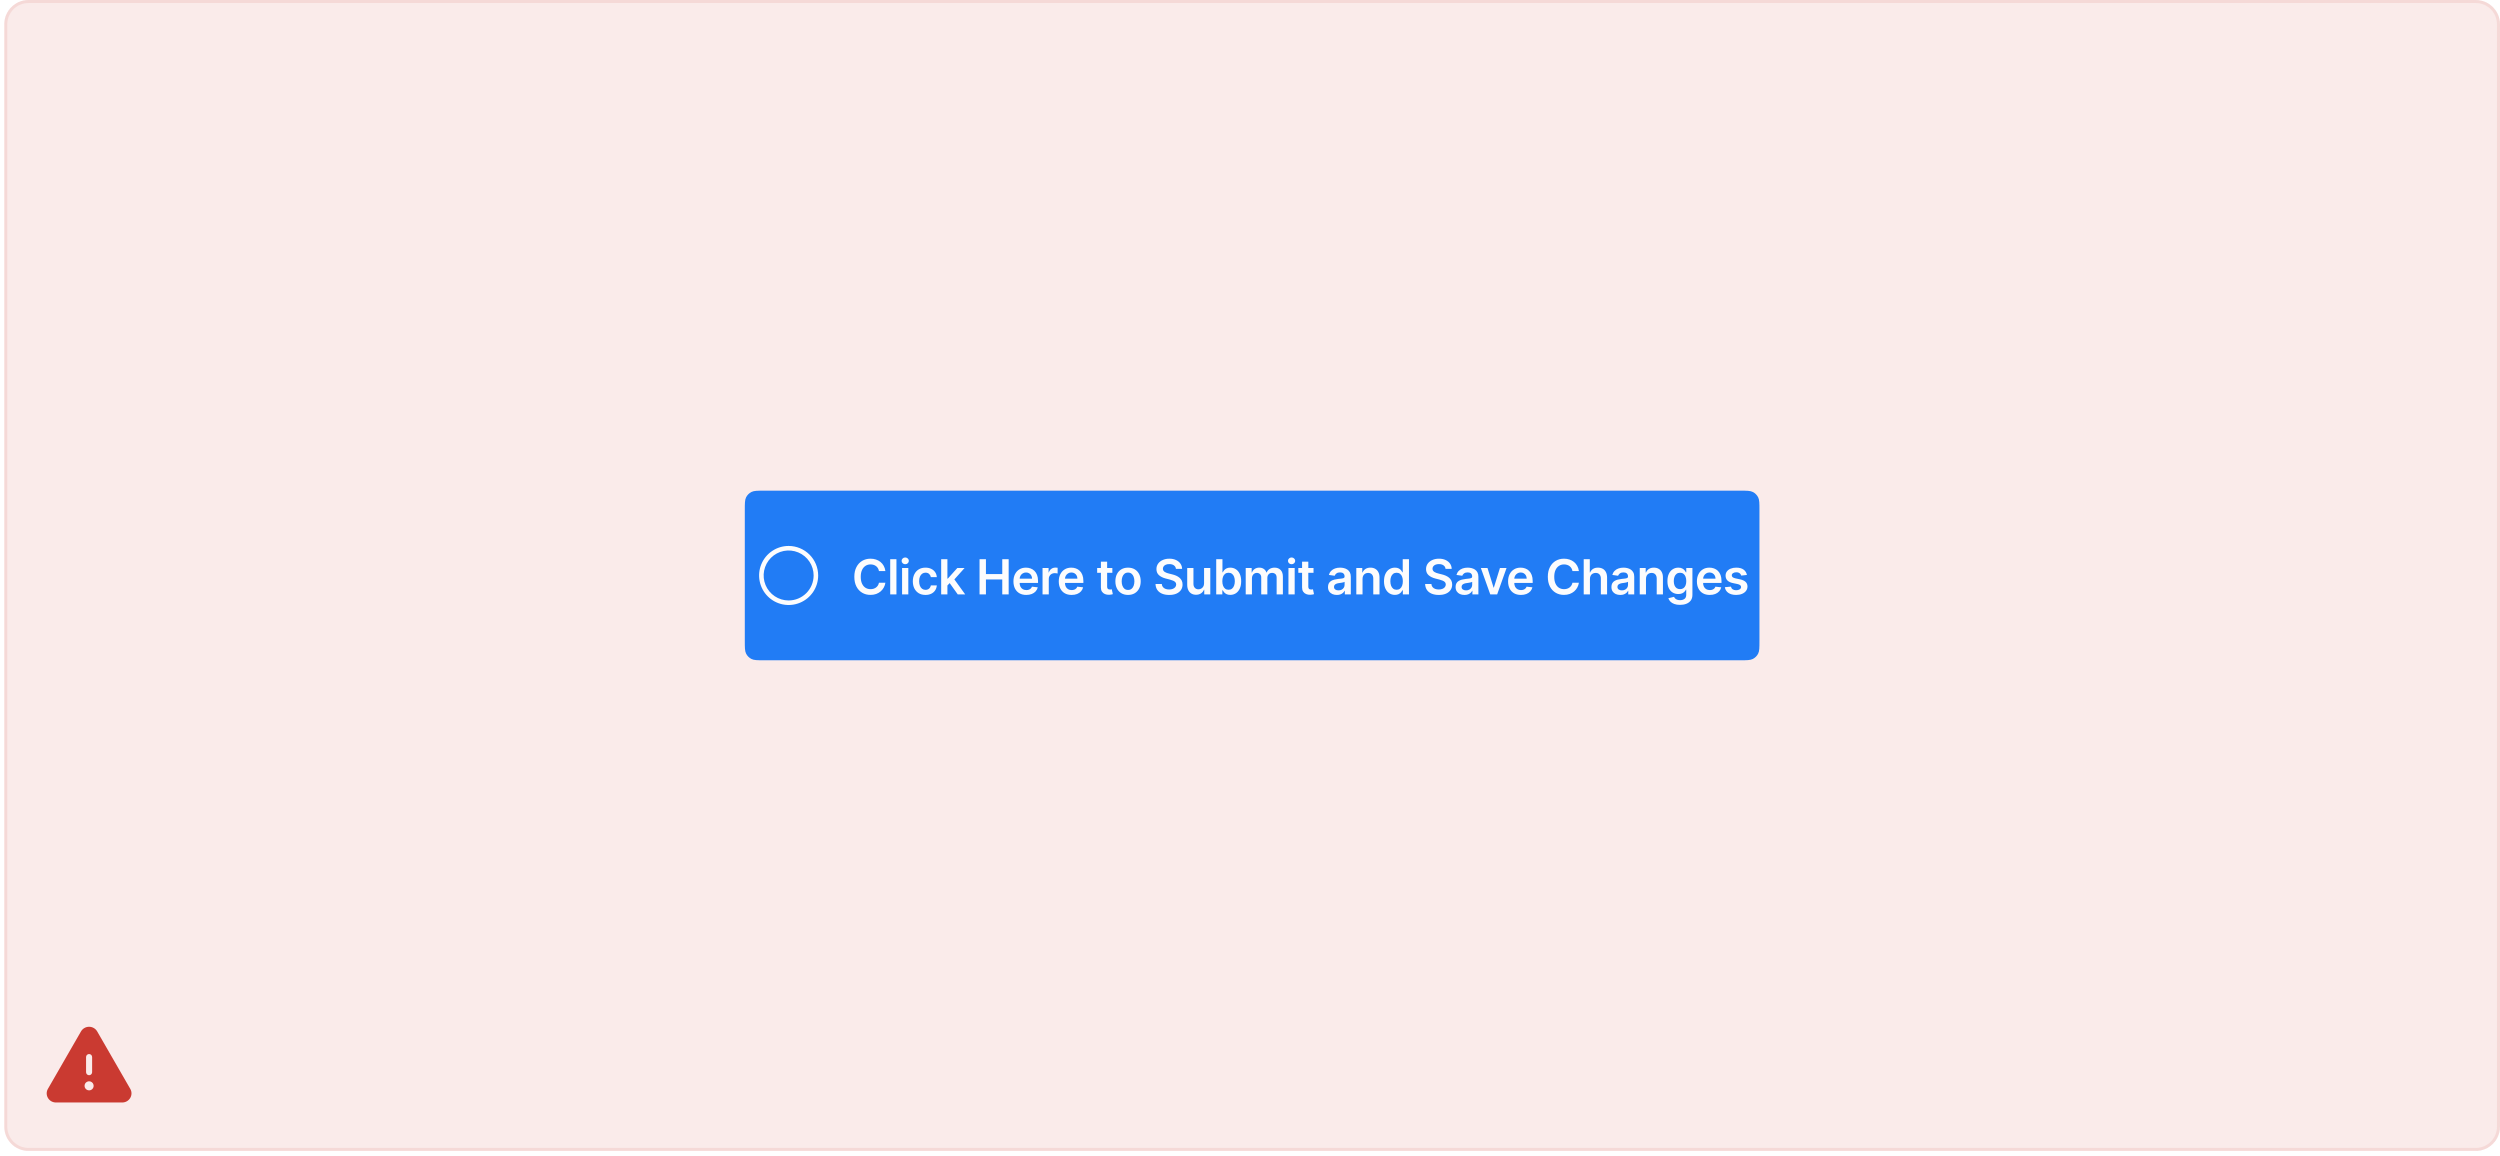
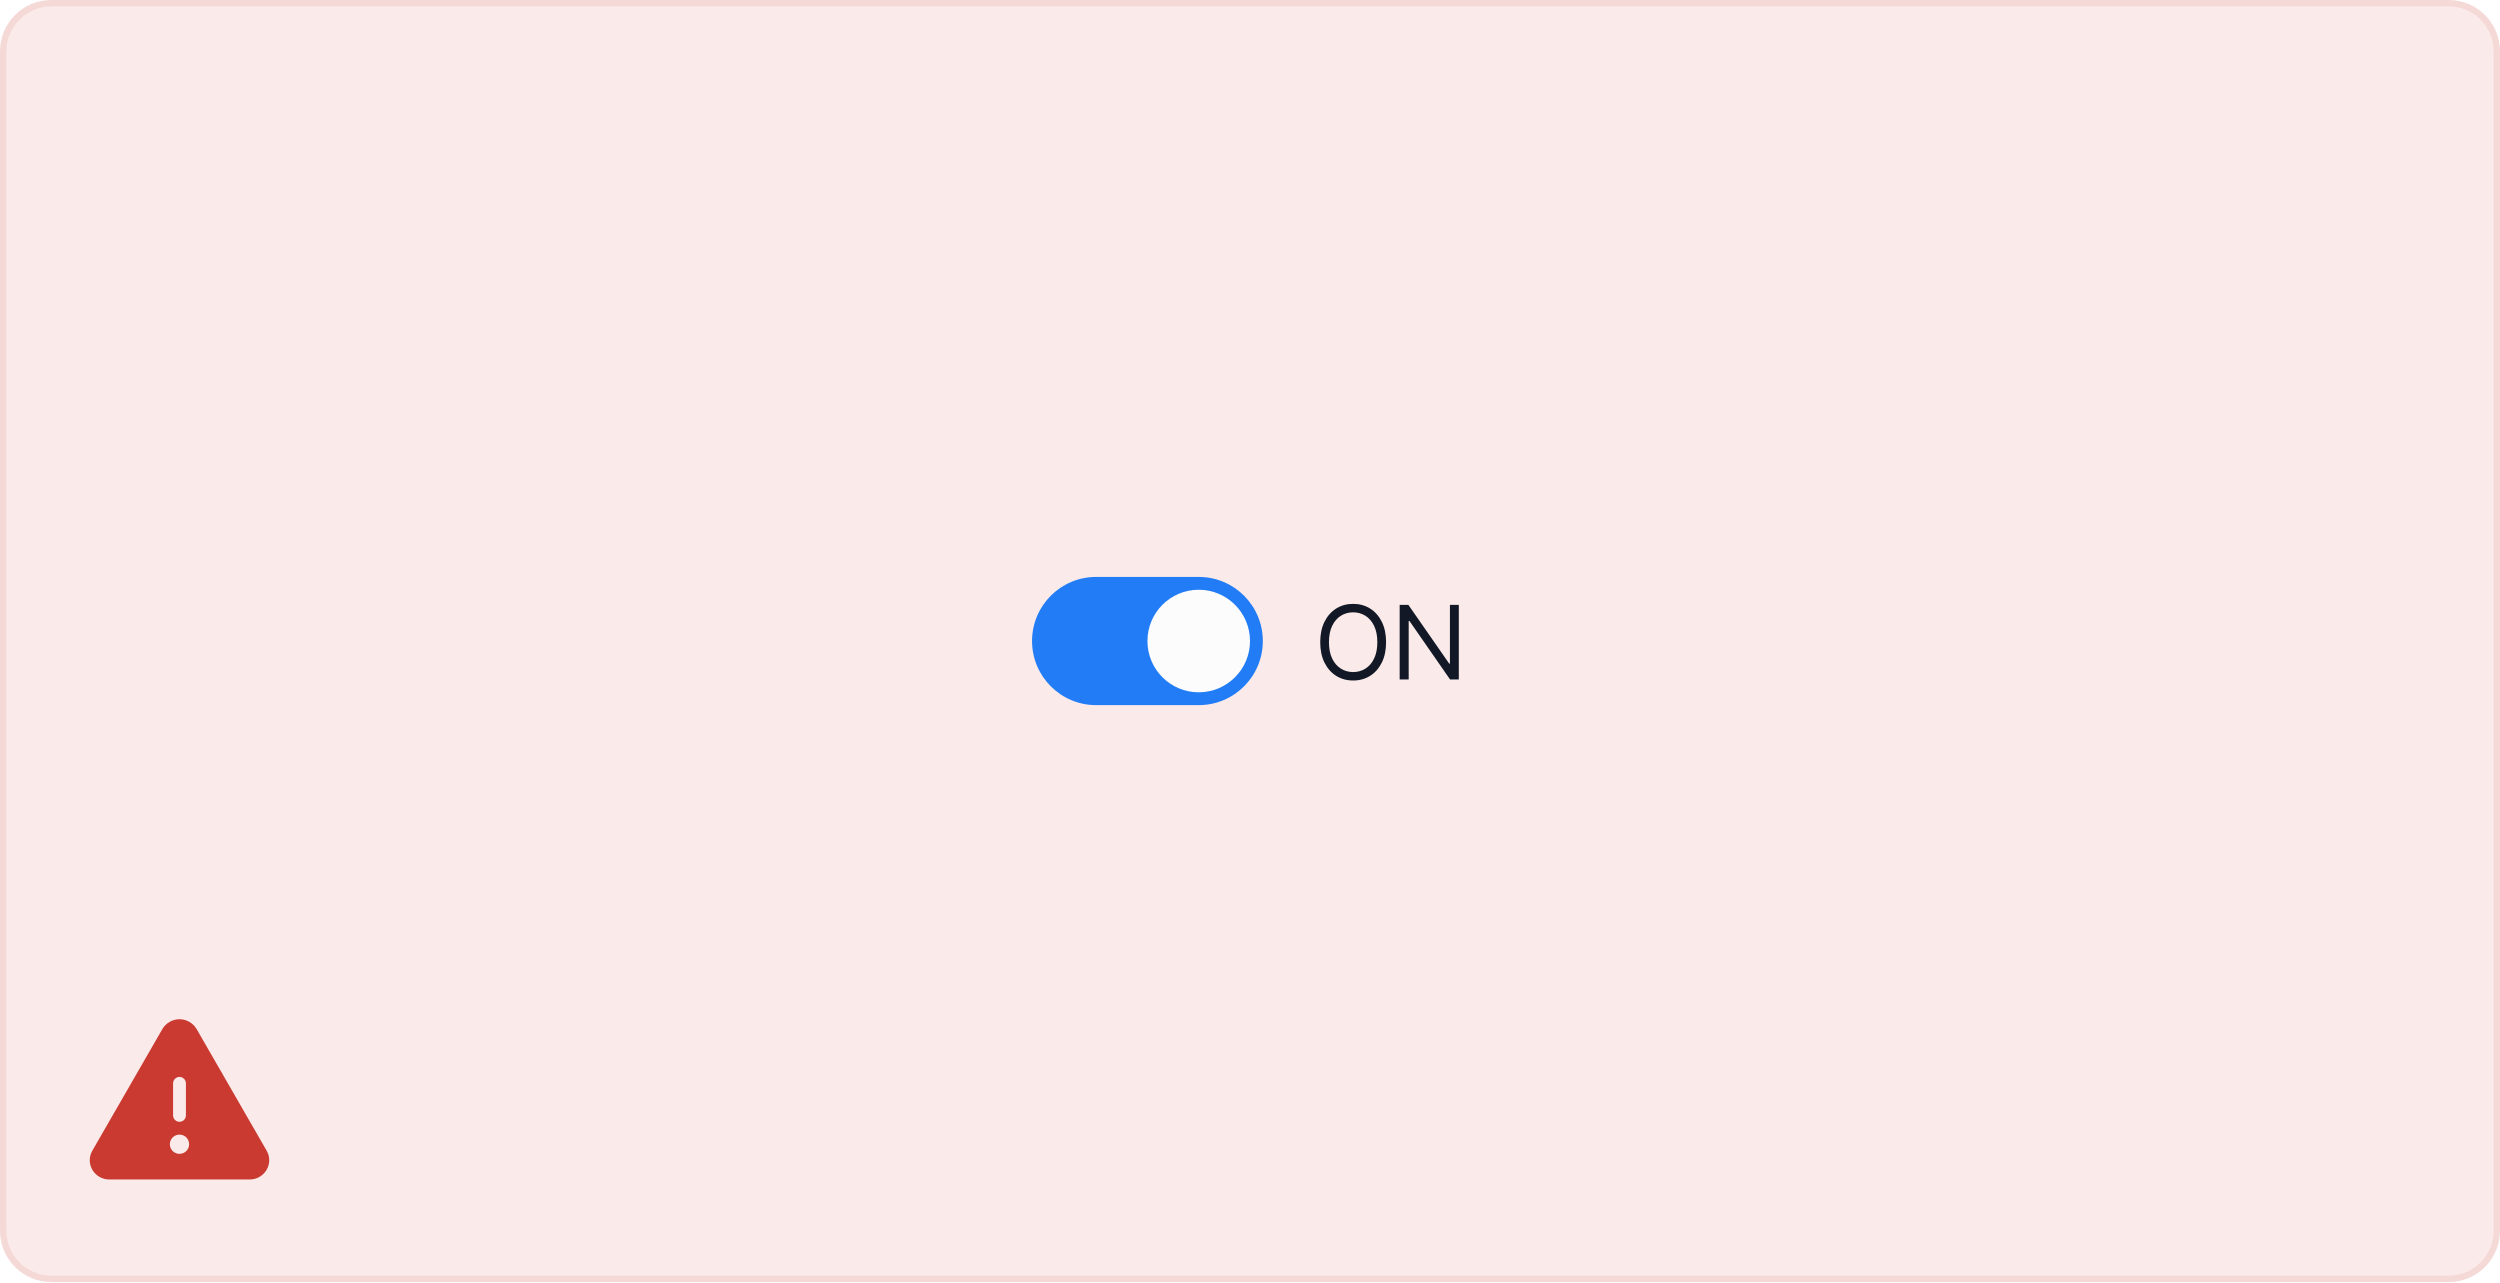
- <svg xmlns="http://www.w3.org/2000/svg" width="396" height="183" viewBox="0 0 396 183" fill="none">
-   <rect x="0.676" width="395.324" height="182.31" rx="3.838" fill="#CA3A31" fill-opacity="0.1" />
-   <path d="M20.637 172.48L15.392 163.373C15.261 163.149 15.074 162.964 14.85 162.836C14.625 162.707 14.371 162.64 14.112 162.64C13.853 162.64 13.599 162.707 13.374 162.836C13.15 162.964 12.963 163.149 12.832 163.373L7.587 172.48C7.461 172.696 7.395 172.941 7.395 173.191C7.395 173.441 7.461 173.687 7.587 173.903C7.716 174.127 7.903 174.313 8.128 174.442C8.353 174.57 8.608 174.636 8.867 174.634H19.356C19.615 174.636 19.87 174.57 20.095 174.441C20.32 174.313 20.506 174.127 20.635 173.903C20.762 173.687 20.828 173.442 20.829 173.192C20.829 172.942 20.762 172.696 20.637 172.48ZM13.632 167.437C13.632 167.31 13.683 167.188 13.773 167.098C13.863 167.008 13.985 166.958 14.112 166.958C14.239 166.958 14.361 167.008 14.451 167.098C14.541 167.188 14.592 167.31 14.592 167.437V169.836C14.592 169.963 14.541 170.085 14.451 170.175C14.361 170.265 14.239 170.316 14.112 170.316C13.985 170.316 13.863 170.265 13.773 170.175C13.683 170.085 13.632 169.963 13.632 169.836V167.437ZM14.112 172.715C13.97 172.715 13.83 172.672 13.712 172.593C13.594 172.514 13.501 172.402 13.447 172.27C13.393 172.139 13.378 171.994 13.406 171.855C13.434 171.715 13.502 171.587 13.603 171.486C13.704 171.386 13.832 171.317 13.971 171.289C14.111 171.261 14.256 171.276 14.387 171.33C14.519 171.385 14.631 171.477 14.71 171.595C14.789 171.714 14.832 171.853 14.832 171.995C14.832 172.186 14.756 172.369 14.621 172.504C14.486 172.639 14.303 172.715 14.112 172.715Z" fill="#CA3A31" />
-   <path d="M117.977 80.792C117.977 79.717 117.977 79.18 118.186 78.769C118.37 78.408 118.663 78.115 119.024 77.931C119.435 77.722 119.972 77.722 121.047 77.722H275.626C276.701 77.722 277.238 77.722 277.649 77.931C278.01 78.115 278.304 78.408 278.488 78.769C278.697 79.18 278.697 79.717 278.697 80.792V101.518C278.697 102.593 278.697 103.13 278.488 103.541C278.304 103.902 278.01 104.195 277.649 104.379C277.238 104.588 276.701 104.588 275.626 104.588H121.047C119.972 104.588 119.435 104.588 119.024 104.379C118.663 104.195 118.37 103.902 118.186 103.541C117.977 103.13 117.977 102.593 117.977 101.518V80.792Z" fill="#217CF5" />
-   <path d="M124.92 86.478C123.995 86.478 123.09 86.752 122.321 87.266C121.552 87.78 120.952 88.51 120.598 89.365C120.244 90.22 120.152 91.16 120.332 92.068C120.513 92.975 120.958 93.809 121.612 94.463C122.266 95.117 123.1 95.562 124.007 95.743C124.915 95.924 125.855 95.831 126.71 95.477C127.565 95.123 128.295 94.523 128.809 93.754C129.323 92.985 129.598 92.08 129.598 91.155C129.596 89.915 129.103 88.726 128.226 87.849C127.349 86.972 126.16 86.479 124.92 86.478ZM124.92 95.113C124.137 95.113 123.372 94.881 122.721 94.446C122.07 94.011 121.563 93.393 121.263 92.67C120.964 91.947 120.885 91.151 121.038 90.383C121.191 89.615 121.568 88.91 122.121 88.356C122.675 87.803 123.38 87.426 124.148 87.273C124.915 87.121 125.711 87.199 126.435 87.499C127.158 87.798 127.776 88.305 128.211 88.956C128.646 89.607 128.878 90.372 128.878 91.155C128.877 92.205 128.459 93.211 127.717 93.953C126.975 94.695 125.969 95.112 124.92 95.113Z" fill="#FCFCFD" />
-   <path d="M140.246 90.456H139.227C139.198 90.289 139.144 90.141 139.066 90.012C138.988 89.881 138.89 89.77 138.774 89.679C138.658 89.588 138.525 89.52 138.376 89.475C138.229 89.428 138.07 89.404 137.899 89.404C137.596 89.404 137.327 89.48 137.092 89.633C136.858 89.784 136.674 90.005 136.542 90.298C136.409 90.589 136.343 90.944 136.343 91.364C136.343 91.791 136.409 92.151 136.542 92.443C136.676 92.734 136.86 92.954 137.092 93.103C137.327 93.25 137.595 93.324 137.896 93.324C138.064 93.324 138.22 93.302 138.365 93.258C138.512 93.213 138.644 93.147 138.761 93.059C138.879 92.972 138.978 92.865 139.058 92.738C139.139 92.611 139.196 92.465 139.227 92.302L140.246 92.307C140.208 92.572 140.125 92.821 139.998 93.054C139.873 93.287 139.708 93.492 139.505 93.67C139.301 93.846 139.063 93.984 138.791 94.084C138.518 94.183 138.215 94.232 137.883 94.232C137.392 94.232 136.954 94.118 136.569 93.891C136.184 93.664 135.88 93.336 135.658 92.907C135.437 92.478 135.326 91.964 135.326 91.364C135.326 90.762 135.438 90.248 135.661 89.821C135.885 89.392 136.189 89.064 136.574 88.837C136.96 88.61 137.396 88.496 137.883 88.496C138.194 88.496 138.483 88.54 138.75 88.627C139.017 88.714 139.255 88.843 139.464 89.011C139.673 89.179 139.845 89.384 139.979 89.627C140.115 89.869 140.204 90.145 140.246 90.456ZM141.996 88.573V94.155H141.009V88.573H141.996ZM142.89 94.155V89.968H143.877V94.155H142.89ZM143.386 89.374C143.23 89.374 143.096 89.322 142.983 89.219C142.87 89.113 142.814 88.987 142.814 88.84C142.814 88.691 142.87 88.564 142.983 88.461C143.096 88.355 143.23 88.303 143.386 88.303C143.545 88.303 143.679 88.355 143.79 88.461C143.903 88.564 143.959 88.691 143.959 88.84C143.959 88.987 143.903 89.113 143.79 89.219C143.679 89.322 143.545 89.374 143.386 89.374ZM146.598 94.237C146.18 94.237 145.821 94.145 145.522 93.962C145.223 93.778 144.994 93.525 144.832 93.201C144.672 92.876 144.592 92.501 144.592 92.078C144.592 91.653 144.674 91.278 144.837 90.952C145.001 90.625 145.232 90.371 145.53 90.189C145.83 90.005 146.184 89.914 146.593 89.914C146.933 89.914 147.233 89.976 147.495 90.102C147.759 90.225 147.968 90.401 148.125 90.628C148.281 90.853 148.37 91.117 148.392 91.418H147.449C147.411 91.217 147.32 91.049 147.176 90.914C147.034 90.778 146.844 90.71 146.606 90.71C146.405 90.71 146.228 90.764 146.075 90.873C145.922 90.981 145.803 91.135 145.718 91.337C145.634 91.538 145.592 91.78 145.592 92.062C145.592 92.347 145.634 92.592 145.718 92.798C145.801 93.001 145.919 93.159 146.069 93.269C146.222 93.378 146.401 93.433 146.606 93.433C146.752 93.433 146.882 93.406 146.996 93.351C147.113 93.295 147.21 93.214 147.288 93.109C147.366 93.003 147.42 92.875 147.449 92.724H148.392C148.368 93.02 148.281 93.283 148.13 93.512C147.979 93.739 147.774 93.917 147.514 94.046C147.254 94.173 146.949 94.237 146.598 94.237ZM149.982 92.841L149.979 91.65H150.137L151.642 89.968H152.795L150.944 92.029H150.74L149.982 92.841ZM149.082 94.155V88.573H150.069V94.155H149.082ZM151.71 94.155L150.347 92.25L151.012 91.555L152.89 94.155H151.71ZM155.16 94.155V88.573H156.172V90.936H158.759V88.573H159.773V94.155H158.759V91.784H156.172V94.155H155.16ZM162.563 94.237C162.143 94.237 161.78 94.15 161.475 93.975C161.171 93.799 160.938 93.55 160.774 93.228C160.611 92.905 160.529 92.524 160.529 92.086C160.529 91.656 160.611 91.278 160.774 90.952C160.94 90.625 161.171 90.371 161.467 90.189C161.763 90.005 162.111 89.914 162.511 89.914C162.769 89.914 163.012 89.956 163.241 90.039C163.472 90.121 163.676 90.248 163.852 90.421C164.03 90.593 164.17 90.813 164.272 91.08C164.374 91.346 164.424 91.662 164.424 92.029V92.332H160.992V91.666H163.479C163.477 91.478 163.436 91.309 163.356 91.162C163.276 91.013 163.164 90.896 163.021 90.811C162.879 90.725 162.713 90.683 162.524 90.683C162.323 90.683 162.146 90.731 161.993 90.83C161.84 90.926 161.721 91.053 161.636 91.211C161.552 91.368 161.509 91.539 161.508 91.727V92.307C161.508 92.551 161.552 92.76 161.641 92.934C161.73 93.107 161.855 93.239 162.015 93.332C162.175 93.423 162.362 93.468 162.576 93.468C162.72 93.468 162.85 93.448 162.966 93.408C163.082 93.367 163.183 93.306 163.269 93.226C163.354 93.146 163.419 93.047 163.462 92.929L164.384 93.032C164.325 93.276 164.215 93.488 164.051 93.67C163.889 93.85 163.682 93.99 163.429 94.09C163.177 94.188 162.888 94.237 162.563 94.237ZM165.139 94.155V89.968H166.096V90.666H166.14C166.216 90.424 166.347 90.238 166.532 90.107C166.719 89.975 166.933 89.908 167.173 89.908C167.227 89.908 167.288 89.911 167.355 89.916C167.425 89.92 167.482 89.927 167.527 89.936V90.843C167.485 90.829 167.419 90.816 167.328 90.805C167.239 90.792 167.153 90.786 167.069 90.786C166.889 90.786 166.728 90.825 166.584 90.903C166.442 90.98 166.33 91.086 166.249 91.222C166.167 91.359 166.126 91.516 166.126 91.694V94.155H165.139ZM169.744 94.237C169.324 94.237 168.962 94.15 168.656 93.975C168.353 93.799 168.119 93.55 167.956 93.228C167.792 92.905 167.71 92.524 167.71 92.086C167.71 91.656 167.792 91.278 167.956 90.952C168.121 90.625 168.352 90.371 168.648 90.189C168.944 90.005 169.292 89.914 169.692 89.914C169.95 89.914 170.194 89.956 170.423 90.039C170.654 90.121 170.857 90.248 171.033 90.421C171.211 90.593 171.351 90.813 171.453 91.08C171.555 91.346 171.606 91.662 171.606 92.029V92.332H168.174V91.666H170.66C170.658 91.478 170.617 91.309 170.537 91.162C170.457 91.013 170.346 90.896 170.202 90.811C170.06 90.725 169.895 90.683 169.706 90.683C169.504 90.683 169.327 90.731 169.174 90.83C169.022 90.926 168.903 91.053 168.817 91.211C168.734 91.368 168.691 91.539 168.689 91.727V92.307C168.689 92.551 168.734 92.76 168.823 92.934C168.912 93.107 169.036 93.239 169.196 93.332C169.356 93.423 169.543 93.468 169.758 93.468C169.901 93.468 170.031 93.448 170.147 93.408C170.264 93.367 170.365 93.306 170.45 93.226C170.535 93.146 170.6 93.047 170.644 92.929L171.565 93.032C171.507 93.276 171.396 93.488 171.232 93.67C171.071 93.85 170.863 93.99 170.611 94.09C170.358 94.188 170.069 94.237 169.744 94.237ZM176.196 89.968V90.731H173.789V89.968H176.196ZM174.383 88.965H175.37V92.896C175.37 93.029 175.39 93.13 175.43 93.201C175.471 93.27 175.526 93.317 175.593 93.343C175.66 93.368 175.735 93.381 175.817 93.381C175.878 93.381 175.935 93.377 175.986 93.368C176.038 93.358 176.078 93.35 176.106 93.343L176.272 94.114C176.219 94.133 176.144 94.153 176.046 94.174C175.949 94.196 175.831 94.209 175.691 94.213C175.444 94.22 175.222 94.183 175.023 94.101C174.825 94.017 174.668 93.888 174.552 93.714C174.437 93.539 174.381 93.321 174.383 93.059V88.965ZM178.682 94.237C178.273 94.237 177.919 94.147 177.619 93.967C177.319 93.787 177.087 93.536 176.921 93.212C176.758 92.889 176.676 92.511 176.676 92.078C176.676 91.646 176.758 91.267 176.921 90.941C177.087 90.616 177.319 90.364 177.619 90.184C177.919 90.004 178.273 89.914 178.682 89.914C179.091 89.914 179.446 90.004 179.745 90.184C180.045 90.364 180.277 90.616 180.441 90.941C180.606 91.267 180.689 91.646 180.689 92.078C180.689 92.511 180.606 92.889 180.441 93.212C180.277 93.536 180.045 93.787 179.745 93.967C179.446 94.147 179.091 94.237 178.682 94.237ZM178.688 93.447C178.909 93.447 179.095 93.386 179.244 93.264C179.393 93.14 179.504 92.975 179.576 92.768C179.651 92.561 179.688 92.33 179.688 92.075C179.688 91.819 179.651 91.588 179.576 91.38C179.504 91.171 179.393 91.005 179.244 90.881C179.095 90.758 178.909 90.696 178.688 90.696C178.461 90.696 178.272 90.758 178.121 90.881C177.972 91.005 177.86 91.171 177.785 91.38C177.713 91.588 177.676 91.819 177.676 92.075C177.676 92.33 177.713 92.561 177.785 92.768C177.86 92.975 177.972 93.14 178.121 93.264C178.272 93.386 178.461 93.447 178.688 93.447ZM186.268 90.107C186.242 89.869 186.135 89.684 185.946 89.551C185.759 89.418 185.516 89.352 185.216 89.352C185.005 89.352 184.824 89.384 184.673 89.448C184.522 89.511 184.407 89.597 184.327 89.707C184.247 89.816 184.206 89.94 184.204 90.08C184.204 90.196 184.231 90.297 184.283 90.383C184.338 90.468 184.412 90.541 184.504 90.601C184.597 90.659 184.7 90.708 184.812 90.748C184.925 90.788 185.038 90.822 185.153 90.849L185.676 90.98C185.887 91.029 186.09 91.095 186.284 91.179C186.48 91.262 186.656 91.368 186.81 91.495C186.967 91.622 187.09 91.775 187.181 91.956C187.272 92.135 187.317 92.346 187.317 92.588C187.317 92.915 187.234 93.203 187.067 93.452C186.899 93.699 186.658 93.893 186.341 94.033C186.027 94.171 185.646 94.24 185.199 94.24C184.765 94.24 184.388 94.172 184.068 94.038C183.75 93.904 183.501 93.707 183.321 93.449C183.143 93.191 183.047 92.877 183.032 92.506H184.027C184.042 92.701 184.102 92.862 184.207 92.991C184.312 93.12 184.45 93.217 184.619 93.28C184.79 93.344 184.98 93.376 185.191 93.376C185.411 93.376 185.604 93.343 185.769 93.278C185.936 93.21 186.067 93.118 186.162 92.999C186.256 92.879 186.304 92.74 186.306 92.58C186.304 92.434 186.262 92.314 186.178 92.22C186.094 92.124 185.977 92.044 185.826 91.98C185.677 91.915 185.503 91.856 185.303 91.805L184.668 91.642C184.208 91.524 183.845 91.345 183.577 91.105C183.312 90.863 183.179 90.543 183.179 90.143C183.179 89.814 183.268 89.526 183.447 89.279C183.626 89.031 183.871 88.84 184.18 88.703C184.489 88.565 184.839 88.496 185.229 88.496C185.625 88.496 185.973 88.565 186.271 88.703C186.57 88.84 186.806 89.03 186.977 89.273C187.147 89.515 187.236 89.793 187.241 90.107H186.268ZM190.724 92.394V89.968H191.711V94.155H190.754V93.411H190.71C190.616 93.645 190.461 93.837 190.244 93.986C190.03 94.135 189.765 94.21 189.451 94.21C189.177 94.21 188.934 94.149 188.723 94.027C188.514 93.904 188.351 93.725 188.233 93.49C188.114 93.254 188.055 92.969 188.055 92.634V89.968H189.042V92.482C189.042 92.747 189.115 92.958 189.26 93.114C189.406 93.27 189.596 93.348 189.833 93.348C189.978 93.348 190.119 93.313 190.255 93.242C190.392 93.171 190.503 93.066 190.591 92.926C190.68 92.784 190.724 92.607 190.724 92.394ZM192.649 94.155V88.573H193.636V90.661H193.677C193.728 90.559 193.8 90.451 193.892 90.336C193.985 90.22 194.11 90.121 194.268 90.039C194.427 89.956 194.628 89.914 194.874 89.914C195.197 89.914 195.489 89.996 195.749 90.162C196.01 90.325 196.217 90.568 196.37 90.89C196.525 91.21 196.602 91.602 196.602 92.067C196.602 92.527 196.526 92.918 196.376 93.239C196.225 93.561 196.019 93.806 195.76 93.975C195.5 94.144 195.205 94.229 194.876 94.229C194.636 94.229 194.437 94.189 194.279 94.109C194.121 94.029 193.994 93.933 193.898 93.82C193.803 93.706 193.73 93.597 193.677 93.496H193.62V94.155H192.649ZM193.617 92.062C193.617 92.332 193.655 92.57 193.731 92.773C193.81 92.977 193.921 93.136 194.067 93.25C194.214 93.363 194.392 93.419 194.601 93.419C194.819 93.419 195.002 93.361 195.149 93.245C195.296 93.127 195.407 92.966 195.481 92.762C195.558 92.557 195.596 92.323 195.596 92.062C195.596 91.802 195.559 91.571 195.484 91.369C195.41 91.168 195.299 91.01 195.152 90.895C195.004 90.781 194.821 90.723 194.601 90.723C194.39 90.723 194.211 90.779 194.064 90.89C193.917 91.001 193.805 91.156 193.729 91.356C193.654 91.556 193.617 91.791 193.617 92.062ZM197.321 94.155V89.968H198.264V90.68H198.313C198.4 90.44 198.545 90.253 198.746 90.118C198.948 89.982 199.189 89.914 199.469 89.914C199.752 89.914 199.991 89.983 200.186 90.121C200.382 90.257 200.52 90.444 200.6 90.68H200.644C200.736 90.447 200.893 90.262 201.113 90.124C201.334 89.984 201.597 89.914 201.9 89.914C202.286 89.914 202.6 90.035 202.844 90.279C203.087 90.522 203.209 90.878 203.209 91.345V94.155H202.219V91.498C202.219 91.238 202.15 91.048 202.012 90.928C201.874 90.806 201.705 90.745 201.505 90.745C201.267 90.745 201.081 90.82 200.946 90.969C200.814 91.116 200.747 91.308 200.747 91.544V94.155H199.78V91.457C199.78 91.24 199.714 91.068 199.583 90.939C199.454 90.81 199.285 90.745 199.076 90.745C198.935 90.745 198.806 90.781 198.689 90.854C198.573 90.925 198.48 91.026 198.411 91.157C198.342 91.286 198.308 91.437 198.308 91.609V94.155H197.321ZM204.09 94.155V89.968H205.077V94.155H204.09ZM204.586 89.374C204.43 89.374 204.295 89.322 204.183 89.219C204.07 89.113 204.014 88.987 204.014 88.84C204.014 88.691 204.07 88.564 204.183 88.461C204.295 88.355 204.43 88.303 204.586 88.303C204.744 88.303 204.879 88.355 204.989 88.461C205.102 88.564 205.159 88.691 205.159 88.84C205.159 88.987 205.102 89.113 204.989 89.219C204.879 89.322 204.744 89.374 204.586 89.374ZM208.062 89.968V90.731H205.655V89.968H208.062ZM206.25 88.965H207.236V92.896C207.236 93.029 207.256 93.13 207.296 93.201C207.338 93.27 207.393 93.317 207.46 93.343C207.527 93.368 207.602 93.381 207.683 93.381C207.745 93.381 207.802 93.377 207.852 93.368C207.905 93.358 207.945 93.35 207.972 93.343L208.139 94.114C208.086 94.133 208.01 94.153 207.912 94.174C207.816 94.196 207.698 94.209 207.558 94.213C207.311 94.22 207.088 94.183 206.89 94.101C206.692 94.017 206.535 93.888 206.419 93.714C206.304 93.539 206.248 93.321 206.25 93.059V88.965ZM211.757 94.24C211.491 94.24 211.252 94.192 211.04 94.098C210.829 94.002 210.662 93.86 210.538 93.673C210.416 93.486 210.355 93.255 210.355 92.98C210.355 92.744 210.399 92.549 210.486 92.394C210.574 92.24 210.693 92.116 210.843 92.024C210.994 91.931 211.164 91.861 211.353 91.814C211.544 91.765 211.741 91.729 211.945 91.707C212.19 91.682 212.389 91.659 212.542 91.639C212.694 91.617 212.805 91.585 212.874 91.541C212.945 91.496 212.981 91.426 212.981 91.331V91.315C212.981 91.109 212.92 90.951 212.798 90.838C212.676 90.725 212.501 90.669 212.272 90.669C212.03 90.669 211.838 90.722 211.697 90.827C211.557 90.932 211.462 91.057 211.413 91.2L210.492 91.07C210.564 90.815 210.684 90.603 210.852 90.432C211.019 90.259 211.223 90.13 211.465 90.045C211.707 89.957 211.974 89.914 212.266 89.914C212.468 89.914 212.669 89.937 212.869 89.985C213.069 90.032 213.251 90.11 213.417 90.219C213.582 90.326 213.715 90.473 213.815 90.658C213.916 90.843 213.967 91.075 213.967 91.353V94.155H213.019V93.58H212.986C212.926 93.696 212.842 93.805 212.732 93.907C212.625 94.007 212.49 94.088 212.326 94.15C212.165 94.21 211.975 94.24 211.757 94.24ZM212.013 93.515C212.211 93.515 212.383 93.476 212.528 93.397C212.673 93.317 212.785 93.212 212.863 93.081C212.943 92.95 212.983 92.808 212.983 92.653V92.16C212.952 92.185 212.9 92.209 212.825 92.231C212.752 92.253 212.671 92.272 212.58 92.288C212.489 92.304 212.399 92.319 212.31 92.332C212.221 92.344 212.144 92.355 212.078 92.364C211.931 92.384 211.799 92.417 211.683 92.463C211.567 92.508 211.475 92.572 211.408 92.653C211.34 92.733 211.307 92.837 211.307 92.964C211.307 93.146 211.373 93.283 211.506 93.376C211.638 93.468 211.807 93.515 212.013 93.515ZM215.826 91.702V94.155H214.84V89.968H215.783V90.68H215.832C215.928 90.445 216.082 90.259 216.293 90.121C216.505 89.983 216.768 89.914 217.08 89.914C217.369 89.914 217.621 89.975 217.835 90.099C218.052 90.223 218.219 90.402 218.337 90.636C218.457 90.871 218.516 91.155 218.514 91.489V94.155H217.527V91.642C217.527 91.362 217.455 91.143 217.309 90.985C217.166 90.827 216.967 90.748 216.712 90.748C216.54 90.748 216.386 90.786 216.252 90.862C216.119 90.937 216.014 91.045 215.938 91.187C215.864 91.329 215.826 91.5 215.826 91.702ZM220.951 94.229C220.622 94.229 220.328 94.144 220.068 93.975C219.808 93.806 219.603 93.561 219.452 93.239C219.301 92.918 219.226 92.527 219.226 92.067C219.226 91.602 219.302 91.21 219.455 90.89C219.609 90.568 219.817 90.325 220.079 90.162C220.341 89.996 220.632 89.914 220.954 89.914C221.199 89.914 221.401 89.956 221.559 90.039C221.717 90.121 221.842 90.22 221.935 90.336C222.028 90.451 222.1 90.559 222.151 90.661H222.191V88.573H223.181V94.155H222.21V93.496H222.151C222.1 93.597 222.026 93.706 221.93 93.82C221.833 93.933 221.706 94.029 221.548 94.109C221.39 94.189 221.191 94.229 220.951 94.229ZM221.226 93.419C221.435 93.419 221.614 93.363 221.761 93.25C221.908 93.136 222.02 92.977 222.096 92.773C222.172 92.57 222.21 92.332 222.21 92.062C222.21 91.791 222.172 91.556 222.096 91.356C222.022 91.156 221.911 91.001 221.763 90.89C221.618 90.779 221.439 90.723 221.226 90.723C221.007 90.723 220.823 90.781 220.676 90.895C220.529 91.01 220.418 91.168 220.343 91.369C220.269 91.571 220.231 91.802 220.231 92.062C220.231 92.323 220.269 92.557 220.343 92.762C220.42 92.966 220.531 93.127 220.679 93.245C220.828 93.361 221.01 93.419 221.226 93.419ZM228.974 90.107C228.949 89.869 228.842 89.684 228.653 89.551C228.465 89.418 228.222 89.352 227.922 89.352C227.711 89.352 227.53 89.384 227.38 89.448C227.229 89.511 227.113 89.597 227.033 89.707C226.953 89.816 226.912 89.94 226.911 90.08C226.911 90.196 226.937 90.297 226.99 90.383C227.044 90.468 227.118 90.541 227.211 90.601C227.303 90.659 227.406 90.708 227.519 90.748C227.631 90.788 227.745 90.822 227.859 90.849L228.383 90.98C228.593 91.029 228.796 91.095 228.991 91.179C229.187 91.262 229.362 91.368 229.517 91.495C229.673 91.622 229.796 91.775 229.887 91.956C229.978 92.135 230.024 92.346 230.024 92.588C230.024 92.915 229.94 93.203 229.773 93.452C229.606 93.699 229.364 93.893 229.048 94.033C228.733 94.171 228.353 94.24 227.906 94.24C227.471 94.24 227.094 94.172 226.774 94.038C226.456 93.904 226.207 93.707 226.027 93.449C225.849 93.191 225.753 92.877 225.739 92.506H226.733C226.748 92.701 226.808 92.862 226.913 92.991C227.019 93.12 227.156 93.217 227.325 93.28C227.496 93.344 227.687 93.376 227.897 93.376C228.117 93.376 228.31 93.343 228.475 93.278C228.643 93.21 228.773 93.118 228.868 92.999C228.962 92.879 229.011 92.74 229.012 92.58C229.011 92.434 228.968 92.314 228.884 92.22C228.801 92.124 228.683 92.044 228.533 91.98C228.384 91.915 228.209 91.856 228.009 91.805L227.374 91.642C226.914 91.524 226.551 91.345 226.284 91.105C226.018 90.863 225.886 90.543 225.886 90.143C225.886 89.814 225.975 89.526 226.153 89.279C226.333 89.031 226.577 88.84 226.886 88.703C227.195 88.565 227.545 88.496 227.936 88.496C228.332 88.496 228.679 88.565 228.977 88.703C229.277 88.84 229.512 89.03 229.683 89.273C229.854 89.515 229.942 89.793 229.947 90.107H228.974ZM231.967 94.24C231.701 94.24 231.462 94.192 231.25 94.098C231.039 94.002 230.872 93.86 230.748 93.673C230.626 93.486 230.565 93.255 230.565 92.98C230.565 92.744 230.609 92.549 230.696 92.394C230.784 92.24 230.903 92.116 231.053 92.024C231.204 91.931 231.374 91.861 231.563 91.814C231.754 91.765 231.951 91.729 232.155 91.707C232.4 91.682 232.599 91.659 232.752 91.639C232.904 91.617 233.015 91.585 233.084 91.541C233.155 91.496 233.191 91.426 233.191 91.331V91.315C233.191 91.109 233.13 90.951 233.008 90.838C232.886 90.725 232.711 90.669 232.482 90.669C232.24 90.669 232.048 90.722 231.907 90.827C231.767 90.932 231.672 91.057 231.623 91.2L230.702 91.07C230.774 90.815 230.894 90.603 231.062 90.432C231.229 90.259 231.433 90.13 231.675 90.045C231.917 89.957 232.184 89.914 232.476 89.914C232.678 89.914 232.879 89.937 233.079 89.985C233.279 90.032 233.461 90.11 233.627 90.219C233.792 90.326 233.925 90.473 234.025 90.658C234.126 90.843 234.177 91.075 234.177 91.353V94.155H233.229V93.58H233.196C233.136 93.696 233.051 93.805 232.942 93.907C232.835 94.007 232.7 94.088 232.536 94.15C232.375 94.21 232.185 94.24 231.967 94.24ZM232.223 93.515C232.421 93.515 232.593 93.476 232.738 93.397C232.883 93.317 232.995 93.212 233.073 93.081C233.153 92.95 233.193 92.808 233.193 92.653V92.16C233.162 92.185 233.11 92.209 233.035 92.231C232.962 92.253 232.881 92.272 232.79 92.288C232.699 92.304 232.609 92.319 232.52 92.332C232.431 92.344 232.354 92.355 232.288 92.364C232.141 92.384 232.009 92.417 231.893 92.463C231.777 92.508 231.685 92.572 231.618 92.653C231.55 92.733 231.517 92.837 231.517 92.964C231.517 93.146 231.583 93.283 231.716 93.376C231.848 93.468 232.017 93.515 232.223 93.515ZM238.64 89.968L237.149 94.155H236.058L234.567 89.968H235.619L236.582 93.079H236.625L237.59 89.968H238.64ZM240.914 94.237C240.494 94.237 240.131 94.15 239.826 93.975C239.523 93.799 239.289 93.55 239.126 93.228C238.962 92.905 238.88 92.524 238.88 92.086C238.88 91.656 238.962 91.278 239.126 90.952C239.291 90.625 239.522 90.371 239.818 90.189C240.114 90.005 240.462 89.914 240.862 89.914C241.12 89.914 241.363 89.956 241.592 90.039C241.823 90.121 242.027 90.248 242.203 90.421C242.381 90.593 242.521 90.813 242.623 91.08C242.725 91.346 242.776 91.662 242.776 92.029V92.332H239.344V91.666H241.83C241.828 91.478 241.787 91.309 241.707 91.162C241.627 91.013 241.515 90.896 241.372 90.811C241.23 90.725 241.065 90.683 240.876 90.683C240.674 90.683 240.497 90.731 240.344 90.83C240.191 90.926 240.072 91.053 239.987 91.211C239.903 91.368 239.861 91.539 239.859 91.727V92.307C239.859 92.551 239.903 92.76 239.992 92.934C240.081 93.107 240.206 93.239 240.366 93.332C240.526 93.423 240.713 93.468 240.927 93.468C241.071 93.468 241.201 93.448 241.317 93.408C241.433 93.367 241.534 93.306 241.62 93.226C241.705 93.146 241.77 93.047 241.813 92.929L242.735 93.032C242.676 93.276 242.566 93.488 242.402 93.67C242.24 93.85 242.033 93.99 241.781 94.09C241.528 94.188 241.239 94.237 240.914 94.237ZM250.097 90.456H249.077C249.048 90.289 248.994 90.141 248.916 90.012C248.838 89.881 248.741 89.77 248.625 89.679C248.508 89.588 248.376 89.52 248.227 89.475C248.079 89.428 247.92 89.404 247.75 89.404C247.446 89.404 247.177 89.48 246.943 89.633C246.708 89.784 246.525 90.005 246.392 90.298C246.259 90.589 246.193 90.944 246.193 91.364C246.193 91.791 246.259 92.151 246.392 92.443C246.527 92.734 246.71 92.954 246.943 93.103C247.177 93.25 247.445 93.324 247.747 93.324C247.914 93.324 248.07 93.302 248.216 93.258C248.363 93.213 248.495 93.147 248.611 93.059C248.729 92.972 248.828 92.865 248.908 92.738C248.99 92.611 249.046 92.465 249.077 92.302L250.097 92.307C250.058 92.572 249.976 92.821 249.849 93.054C249.723 93.287 249.559 93.492 249.355 93.67C249.152 93.846 248.914 93.984 248.641 94.084C248.368 94.183 248.066 94.232 247.733 94.232C247.243 94.232 246.805 94.118 246.419 93.891C246.034 93.664 245.731 93.336 245.509 92.907C245.287 92.478 245.176 91.964 245.176 91.364C245.176 90.762 245.288 90.248 245.512 89.821C245.735 89.392 246.04 89.064 246.425 88.837C246.81 88.61 247.246 88.496 247.733 88.496C248.044 88.496 248.333 88.54 248.6 88.627C248.867 88.714 249.105 88.843 249.314 89.011C249.523 89.179 249.695 89.384 249.83 89.627C249.966 89.869 250.055 90.145 250.097 90.456ZM251.846 91.702V94.155H250.859V88.573H251.824V90.68H251.873C251.971 90.444 252.123 90.257 252.329 90.121C252.536 89.983 252.799 89.914 253.119 89.914C253.41 89.914 253.663 89.975 253.88 90.096C254.096 90.218 254.263 90.396 254.381 90.631C254.501 90.865 254.561 91.151 254.561 91.489V94.155H253.574V91.642C253.574 91.36 253.502 91.141 253.356 90.985C253.213 90.827 253.011 90.748 252.751 90.748C252.577 90.748 252.42 90.786 252.282 90.862C252.146 90.937 252.039 91.045 251.961 91.187C251.884 91.329 251.846 91.5 251.846 91.702ZM256.652 94.24C256.386 94.24 256.148 94.192 255.935 94.098C255.724 94.002 255.557 93.86 255.433 93.673C255.312 93.486 255.251 93.255 255.251 92.98C255.251 92.744 255.294 92.549 255.382 92.394C255.469 92.24 255.588 92.116 255.739 92.024C255.889 91.931 256.059 91.861 256.248 91.814C256.439 91.765 256.636 91.729 256.84 91.707C257.085 91.682 257.284 91.659 257.437 91.639C257.59 91.617 257.7 91.585 257.769 91.541C257.84 91.496 257.876 91.426 257.876 91.331V91.315C257.876 91.109 257.815 90.951 257.693 90.838C257.571 90.725 257.396 90.669 257.167 90.669C256.925 90.669 256.734 90.722 256.592 90.827C256.452 90.932 256.357 91.057 256.308 91.2L255.387 91.07C255.46 90.815 255.58 90.603 255.747 90.432C255.914 90.259 256.118 90.13 256.36 90.045C256.602 89.957 256.869 89.914 257.162 89.914C257.363 89.914 257.564 89.937 257.764 89.985C257.964 90.032 258.147 90.11 258.312 90.219C258.477 90.326 258.61 90.473 258.71 90.658C258.812 90.843 258.863 91.075 258.863 91.353V94.155H257.914V93.58H257.881C257.821 93.696 257.737 93.805 257.628 93.907C257.52 94.007 257.385 94.088 257.222 94.15C257.06 94.21 256.87 94.24 256.652 94.24ZM256.908 93.515C257.106 93.515 257.278 93.476 257.423 93.397C257.569 93.317 257.68 93.212 257.759 93.081C257.838 92.95 257.878 92.808 257.878 92.653V92.16C257.848 92.185 257.795 92.209 257.72 92.231C257.648 92.253 257.566 92.272 257.475 92.288C257.384 92.304 257.294 92.319 257.205 92.332C257.116 92.344 257.039 92.355 256.973 92.364C256.826 92.384 256.695 92.417 256.578 92.463C256.462 92.508 256.37 92.572 256.303 92.653C256.236 92.733 256.202 92.837 256.202 92.964C256.202 93.146 256.268 93.283 256.401 93.376C256.534 93.468 256.703 93.515 256.908 93.515ZM260.722 91.702V94.155H259.735V89.968H260.678V90.68H260.727C260.823 90.445 260.977 90.259 261.188 90.121C261.4 89.983 261.663 89.914 261.976 89.914C262.264 89.914 262.516 89.975 262.731 90.099C262.947 90.223 263.114 90.402 263.232 90.636C263.352 90.871 263.411 91.155 263.409 91.489V94.155H262.423V91.642C262.423 91.362 262.35 91.143 262.205 90.985C262.061 90.827 261.862 90.748 261.608 90.748C261.435 90.748 261.281 90.786 261.147 90.862C261.014 90.937 260.91 91.045 260.833 91.187C260.759 91.329 260.722 91.5 260.722 91.702ZM266.113 95.813C265.759 95.813 265.455 95.764 265.2 95.668C264.946 95.574 264.741 95.447 264.587 95.287C264.433 95.127 264.325 94.949 264.265 94.755L265.154 94.54C265.194 94.621 265.252 94.702 265.328 94.782C265.405 94.864 265.507 94.931 265.636 94.984C265.767 95.038 265.932 95.066 266.13 95.066C266.41 95.066 266.641 94.998 266.825 94.861C267.008 94.727 267.1 94.505 267.1 94.196V93.403H267.051C267 93.505 266.926 93.609 266.828 93.716C266.731 93.824 266.603 93.914 266.443 93.986C266.285 94.059 266.086 94.095 265.846 94.095C265.525 94.095 265.233 94.02 264.971 93.869C264.711 93.716 264.504 93.489 264.35 93.188C264.197 92.884 264.121 92.504 264.121 92.048C264.121 91.588 264.197 91.2 264.35 90.884C264.504 90.566 264.712 90.325 264.974 90.162C265.236 89.996 265.527 89.914 265.849 89.914C266.094 89.914 266.296 89.956 266.454 90.039C266.614 90.121 266.741 90.22 266.836 90.336C266.93 90.451 267.002 90.559 267.051 90.661H267.106V89.968H268.079V94.223C268.079 94.581 267.993 94.878 267.823 95.112C267.652 95.347 267.418 95.522 267.122 95.638C266.826 95.754 266.49 95.813 266.113 95.813ZM266.122 93.321C266.331 93.321 266.509 93.27 266.656 93.168C266.803 93.067 266.915 92.92 266.991 92.73C267.068 92.539 267.106 92.31 267.106 92.043C267.106 91.779 267.068 91.548 266.991 91.35C266.917 91.152 266.806 90.999 266.659 90.89C266.513 90.779 266.334 90.723 266.122 90.723C265.902 90.723 265.718 90.781 265.571 90.895C265.424 91.01 265.313 91.167 265.238 91.367C265.164 91.565 265.127 91.79 265.127 92.043C265.127 92.299 265.164 92.523 265.238 92.716C265.315 92.907 265.427 93.056 265.574 93.163C265.723 93.268 265.905 93.321 266.122 93.321ZM270.824 94.237C270.404 94.237 270.042 94.15 269.736 93.975C269.433 93.799 269.199 93.55 269.036 93.228C268.872 92.905 268.79 92.524 268.79 92.086C268.79 91.656 268.872 91.278 269.036 90.952C269.201 90.625 269.432 90.371 269.728 90.189C270.024 90.005 270.372 89.914 270.772 89.914C271.03 89.914 271.274 89.956 271.503 90.039C271.733 90.121 271.937 90.248 272.113 90.421C272.291 90.593 272.431 90.813 272.533 91.08C272.635 91.346 272.686 91.662 272.686 92.029V92.332H269.254V91.666H271.74C271.738 91.478 271.697 91.309 271.617 91.162C271.537 91.013 271.425 90.896 271.282 90.811C271.14 90.725 270.975 90.683 270.786 90.683C270.584 90.683 270.407 90.731 270.254 90.83C270.102 90.926 269.982 91.053 269.897 91.211C269.813 91.368 269.771 91.539 269.769 91.727V92.307C269.769 92.551 269.813 92.76 269.903 92.934C269.992 93.107 270.116 93.239 270.276 93.332C270.436 93.423 270.623 93.468 270.838 93.468C270.981 93.468 271.111 93.448 271.227 93.408C271.344 93.367 271.444 93.306 271.53 93.226C271.615 93.146 271.68 93.047 271.723 92.929L272.645 93.032C272.587 93.276 272.476 93.488 272.312 93.67C272.15 93.85 271.943 93.99 271.691 94.09C271.438 94.188 271.149 94.237 270.824 94.237ZM276.71 91.075L275.81 91.173C275.785 91.082 275.74 90.997 275.677 90.917C275.615 90.837 275.531 90.772 275.426 90.723C275.321 90.674 275.191 90.65 275.039 90.65C274.833 90.65 274.661 90.694 274.521 90.783C274.383 90.872 274.315 90.988 274.316 91.129C274.315 91.251 274.359 91.35 274.45 91.427C274.543 91.503 274.695 91.566 274.908 91.615L275.622 91.767C276.018 91.853 276.313 91.988 276.505 92.174C276.7 92.359 276.798 92.602 276.8 92.901C276.798 93.165 276.721 93.397 276.568 93.599C276.417 93.799 276.207 93.955 275.938 94.068C275.669 94.181 275.36 94.237 275.012 94.237C274.499 94.237 274.087 94.13 273.774 93.915C273.461 93.699 273.275 93.398 273.215 93.013L274.177 92.92C274.221 93.109 274.314 93.252 274.455 93.348C274.597 93.445 274.782 93.493 275.009 93.493C275.243 93.493 275.431 93.445 275.573 93.348C275.717 93.252 275.788 93.133 275.788 92.991C275.788 92.871 275.742 92.772 275.649 92.694C275.559 92.616 275.417 92.556 275.224 92.514L274.51 92.364C274.108 92.281 273.811 92.14 273.619 91.942C273.426 91.742 273.331 91.489 273.332 91.184C273.331 90.926 273.401 90.702 273.542 90.513C273.686 90.323 273.885 90.175 274.139 90.072C274.396 89.966 274.691 89.914 275.025 89.914C275.516 89.914 275.902 90.018 276.184 90.227C276.467 90.436 276.643 90.719 276.71 91.075Z" fill="#FCFCFD" />
-   <rect x="0.916" y="0.24" width="394.844" height="181.83" rx="3.598" stroke="#CA3A31" stroke-opacity="0.1" stroke-width="0.48" />
+ <svg xmlns="http://www.w3.org/2000/svg" width="390" height="200" viewBox="0 0 390 200" fill="none">
+   <rect width="390" height="200" rx="8" fill="#CA3A31" fill-opacity="0.1" />
+   <path d="M41.601 179.511L30.67 160.528C30.397 160.062 30.007 159.677 29.539 159.409C29.071 159.141 28.541 159 28.001 159C27.462 159 26.932 159.141 26.464 159.409C25.996 159.677 25.606 160.062 25.333 160.528L14.401 179.511C14.139 179.961 14 180.473 14 180.994C14 181.515 14.139 182.026 14.401 182.476C14.671 182.944 15.06 183.332 15.529 183.6C15.998 183.868 16.53 184.006 17.07 184H38.933C39.472 184.005 40.004 183.867 40.472 183.599C40.941 183.331 41.329 182.944 41.599 182.476C41.862 182.027 42.001 181.515 42.001 180.994C42.002 180.473 41.864 179.961 41.601 179.511ZM27.001 169C27.001 168.735 27.107 168.481 27.294 168.293C27.482 168.105 27.736 168 28.001 168C28.267 168 28.521 168.105 28.708 168.293C28.896 168.481 29.001 168.735 29.001 169V174C29.001 174.265 28.896 174.52 28.708 174.707C28.521 174.895 28.267 175 28.001 175C27.736 175 27.482 174.895 27.294 174.707C27.107 174.52 27.001 174.265 27.001 174V169ZM28.001 180C27.705 180 27.415 179.912 27.168 179.747C26.921 179.582 26.729 179.348 26.616 179.074C26.502 178.8 26.472 178.498 26.53 178.207C26.588 177.916 26.731 177.649 26.941 177.439C27.151 177.23 27.418 177.087 27.709 177.029C28 176.971 28.301 177.001 28.575 177.114C28.849 177.228 29.084 177.42 29.248 177.667C29.413 177.913 29.501 178.203 29.501 178.5C29.501 178.898 29.343 179.279 29.062 179.561C28.781 179.842 28.399 180 28.001 180Z" fill="#CA3A31" />
+   <path d="M161 100C161 94.477 165.477 90 171 90H187C192.523 90 197 94.477 197 100V100C197 105.523 192.523 110 187 110H171C165.477 110 161 105.523 161 100V100Z" fill="#217CF5" />
+   <circle cx="187" cy="100" r="8" fill="#FCFCFD" />
+   <path d="M216.227 100.182C216.227 101.409 216.006 102.47 215.562 103.364C215.119 104.258 214.511 104.947 213.739 105.432C212.966 105.917 212.083 106.159 211.091 106.159C210.098 106.159 209.216 105.917 208.443 105.432C207.67 104.947 207.063 104.258 206.619 103.364C206.176 102.47 205.955 101.409 205.955 100.182C205.955 98.954 206.176 97.894 206.619 97C207.063 96.106 207.67 95.417 208.443 94.932C209.216 94.447 210.098 94.204 211.091 94.204C212.083 94.204 212.966 94.447 213.739 94.932C214.511 95.417 215.119 96.106 215.562 97C216.006 97.894 216.227 98.954 216.227 100.182ZM214.864 100.182C214.864 99.174 214.695 98.324 214.358 97.631C214.025 96.938 213.572 96.413 213 96.057C212.432 95.701 211.795 95.523 211.091 95.523C210.386 95.523 209.748 95.701 209.176 96.057C208.608 96.413 208.155 96.938 207.818 97.631C207.485 98.324 207.318 99.174 207.318 100.182C207.318 101.189 207.485 102.04 207.818 102.733C208.155 103.426 208.608 103.951 209.176 104.307C209.748 104.663 210.386 104.841 211.091 104.841C211.795 104.841 212.432 104.663 213 104.307C213.572 103.951 214.025 103.426 214.358 102.733C214.695 102.04 214.864 101.189 214.864 100.182ZM227.574 94.364V106H226.21L219.869 96.864H219.756V106H218.347V94.364H219.71L226.074 103.523H226.188V94.364H227.574Z" fill="#121826" />
+   <rect x="0.5" y="0.5" width="389" height="199" rx="7.5" stroke="#CA3A31" stroke-opacity="0.1" />
</svg>
